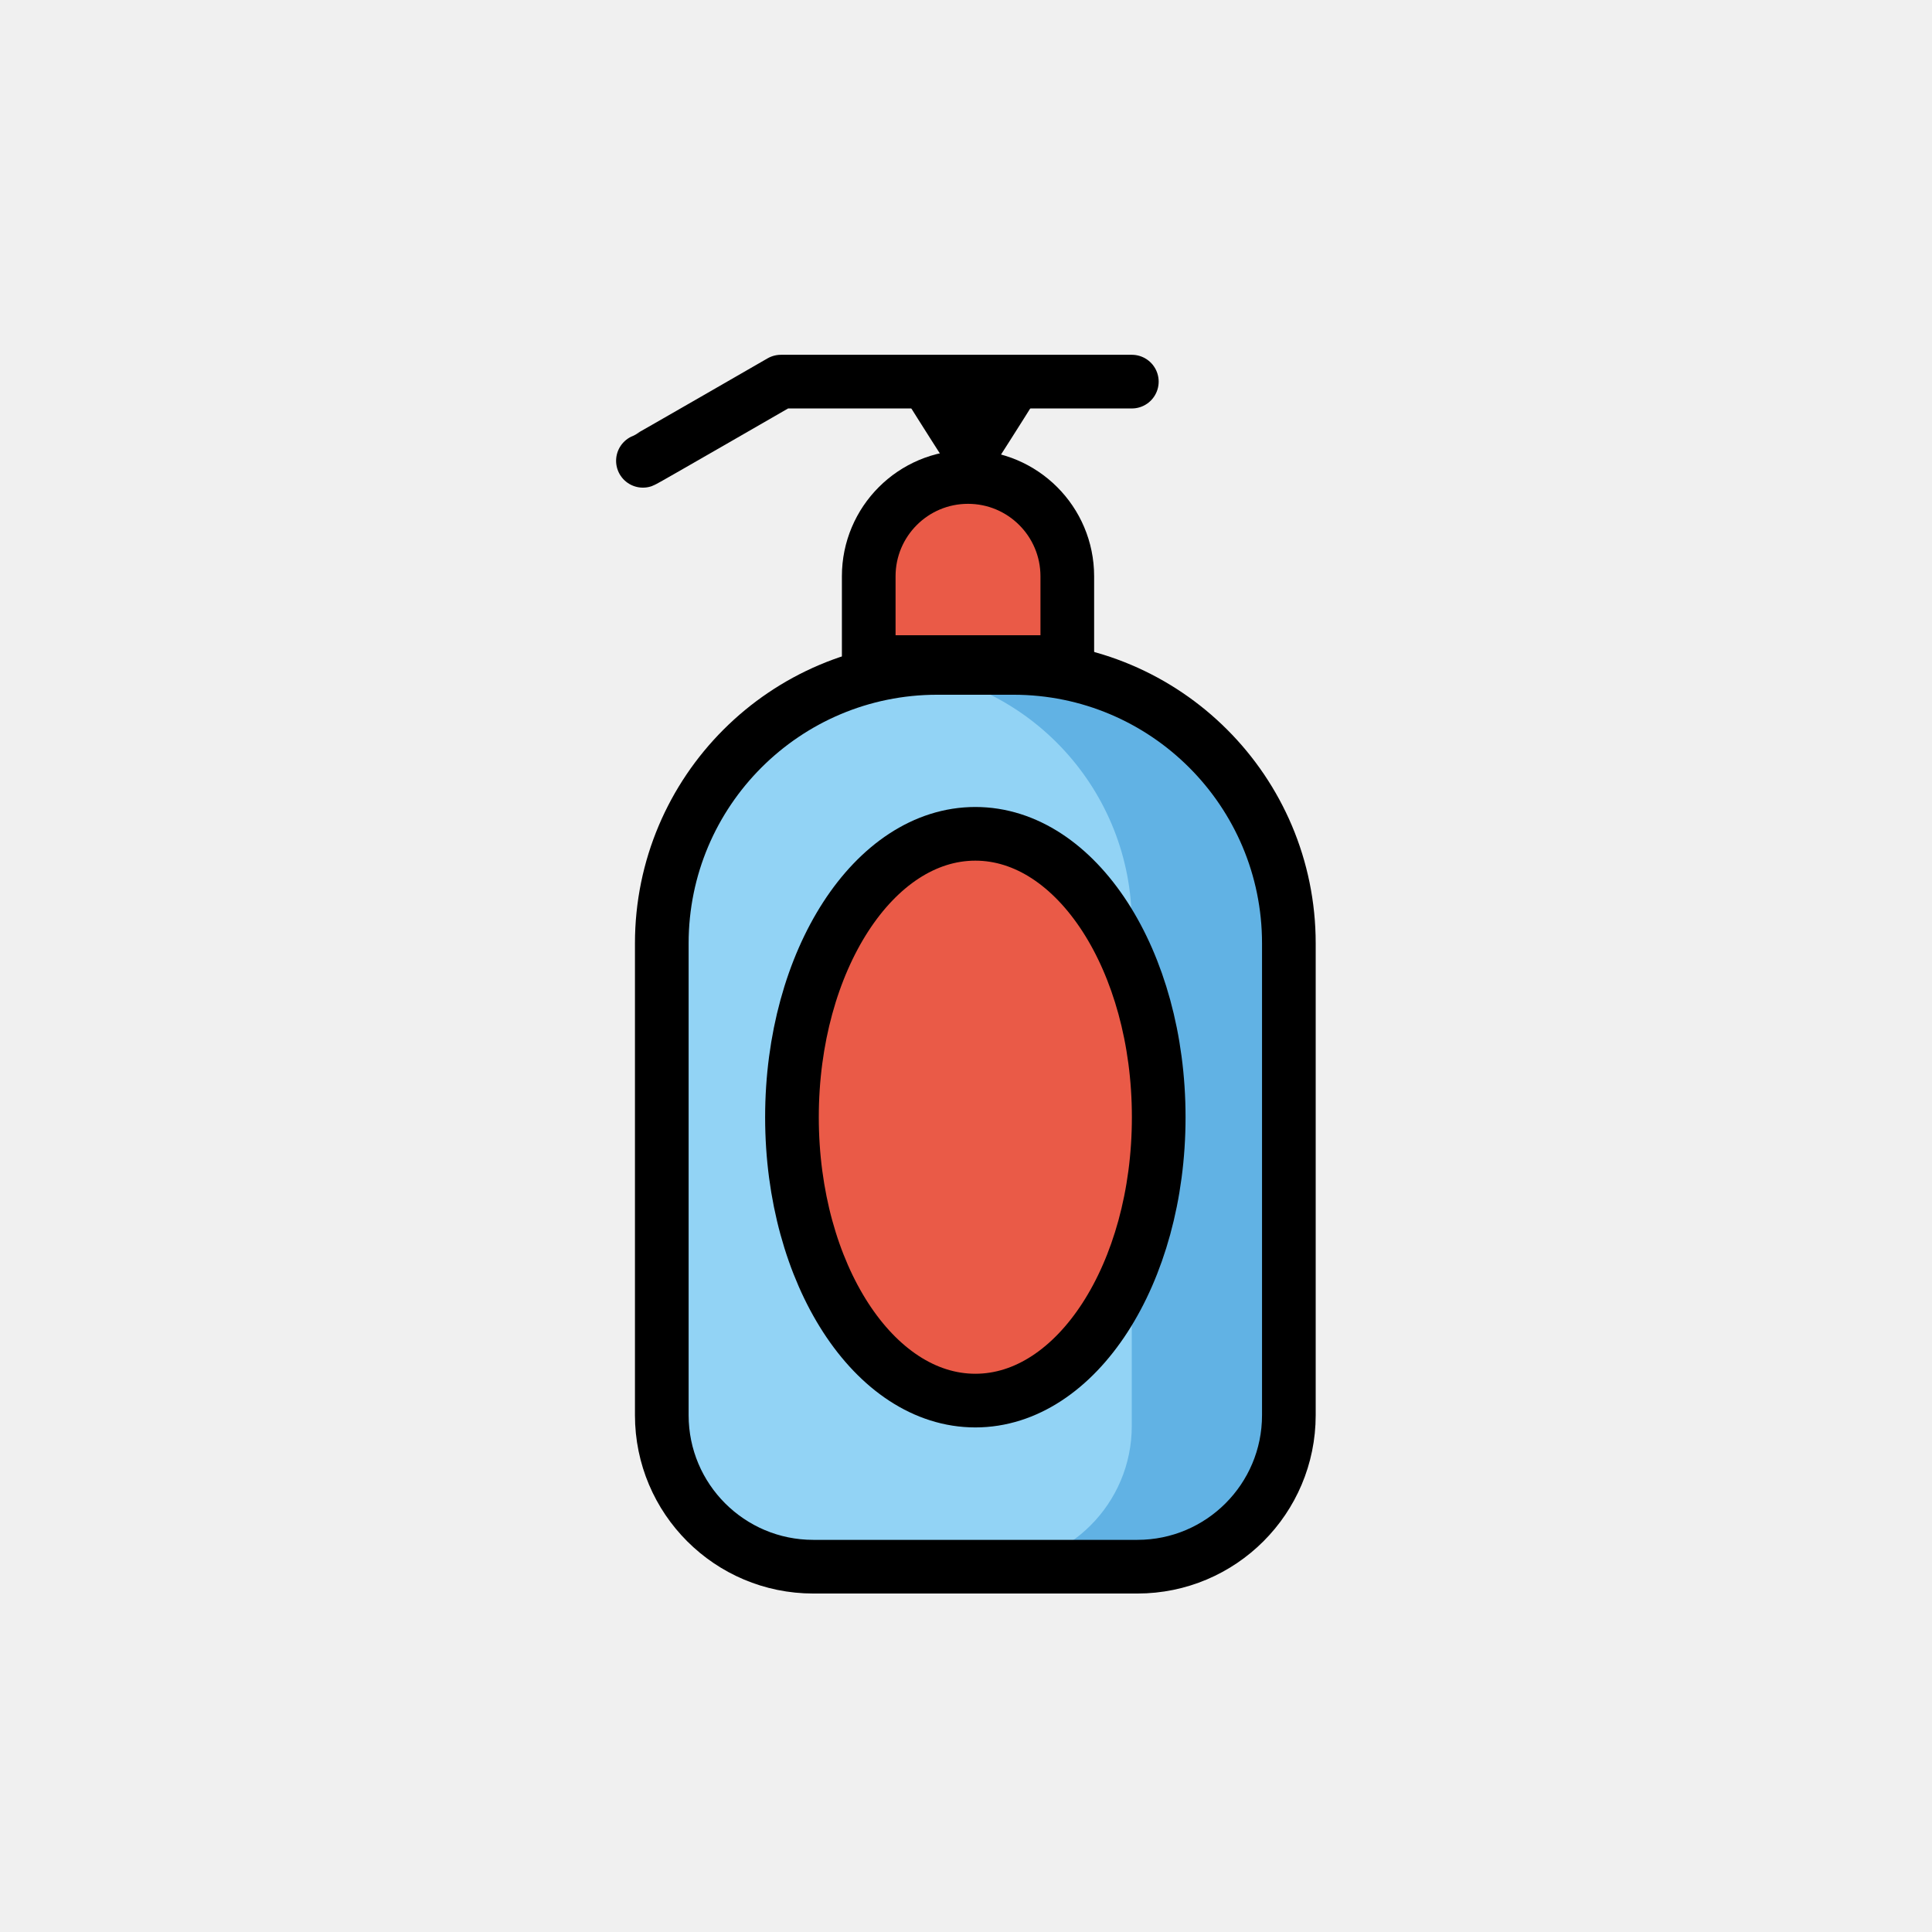
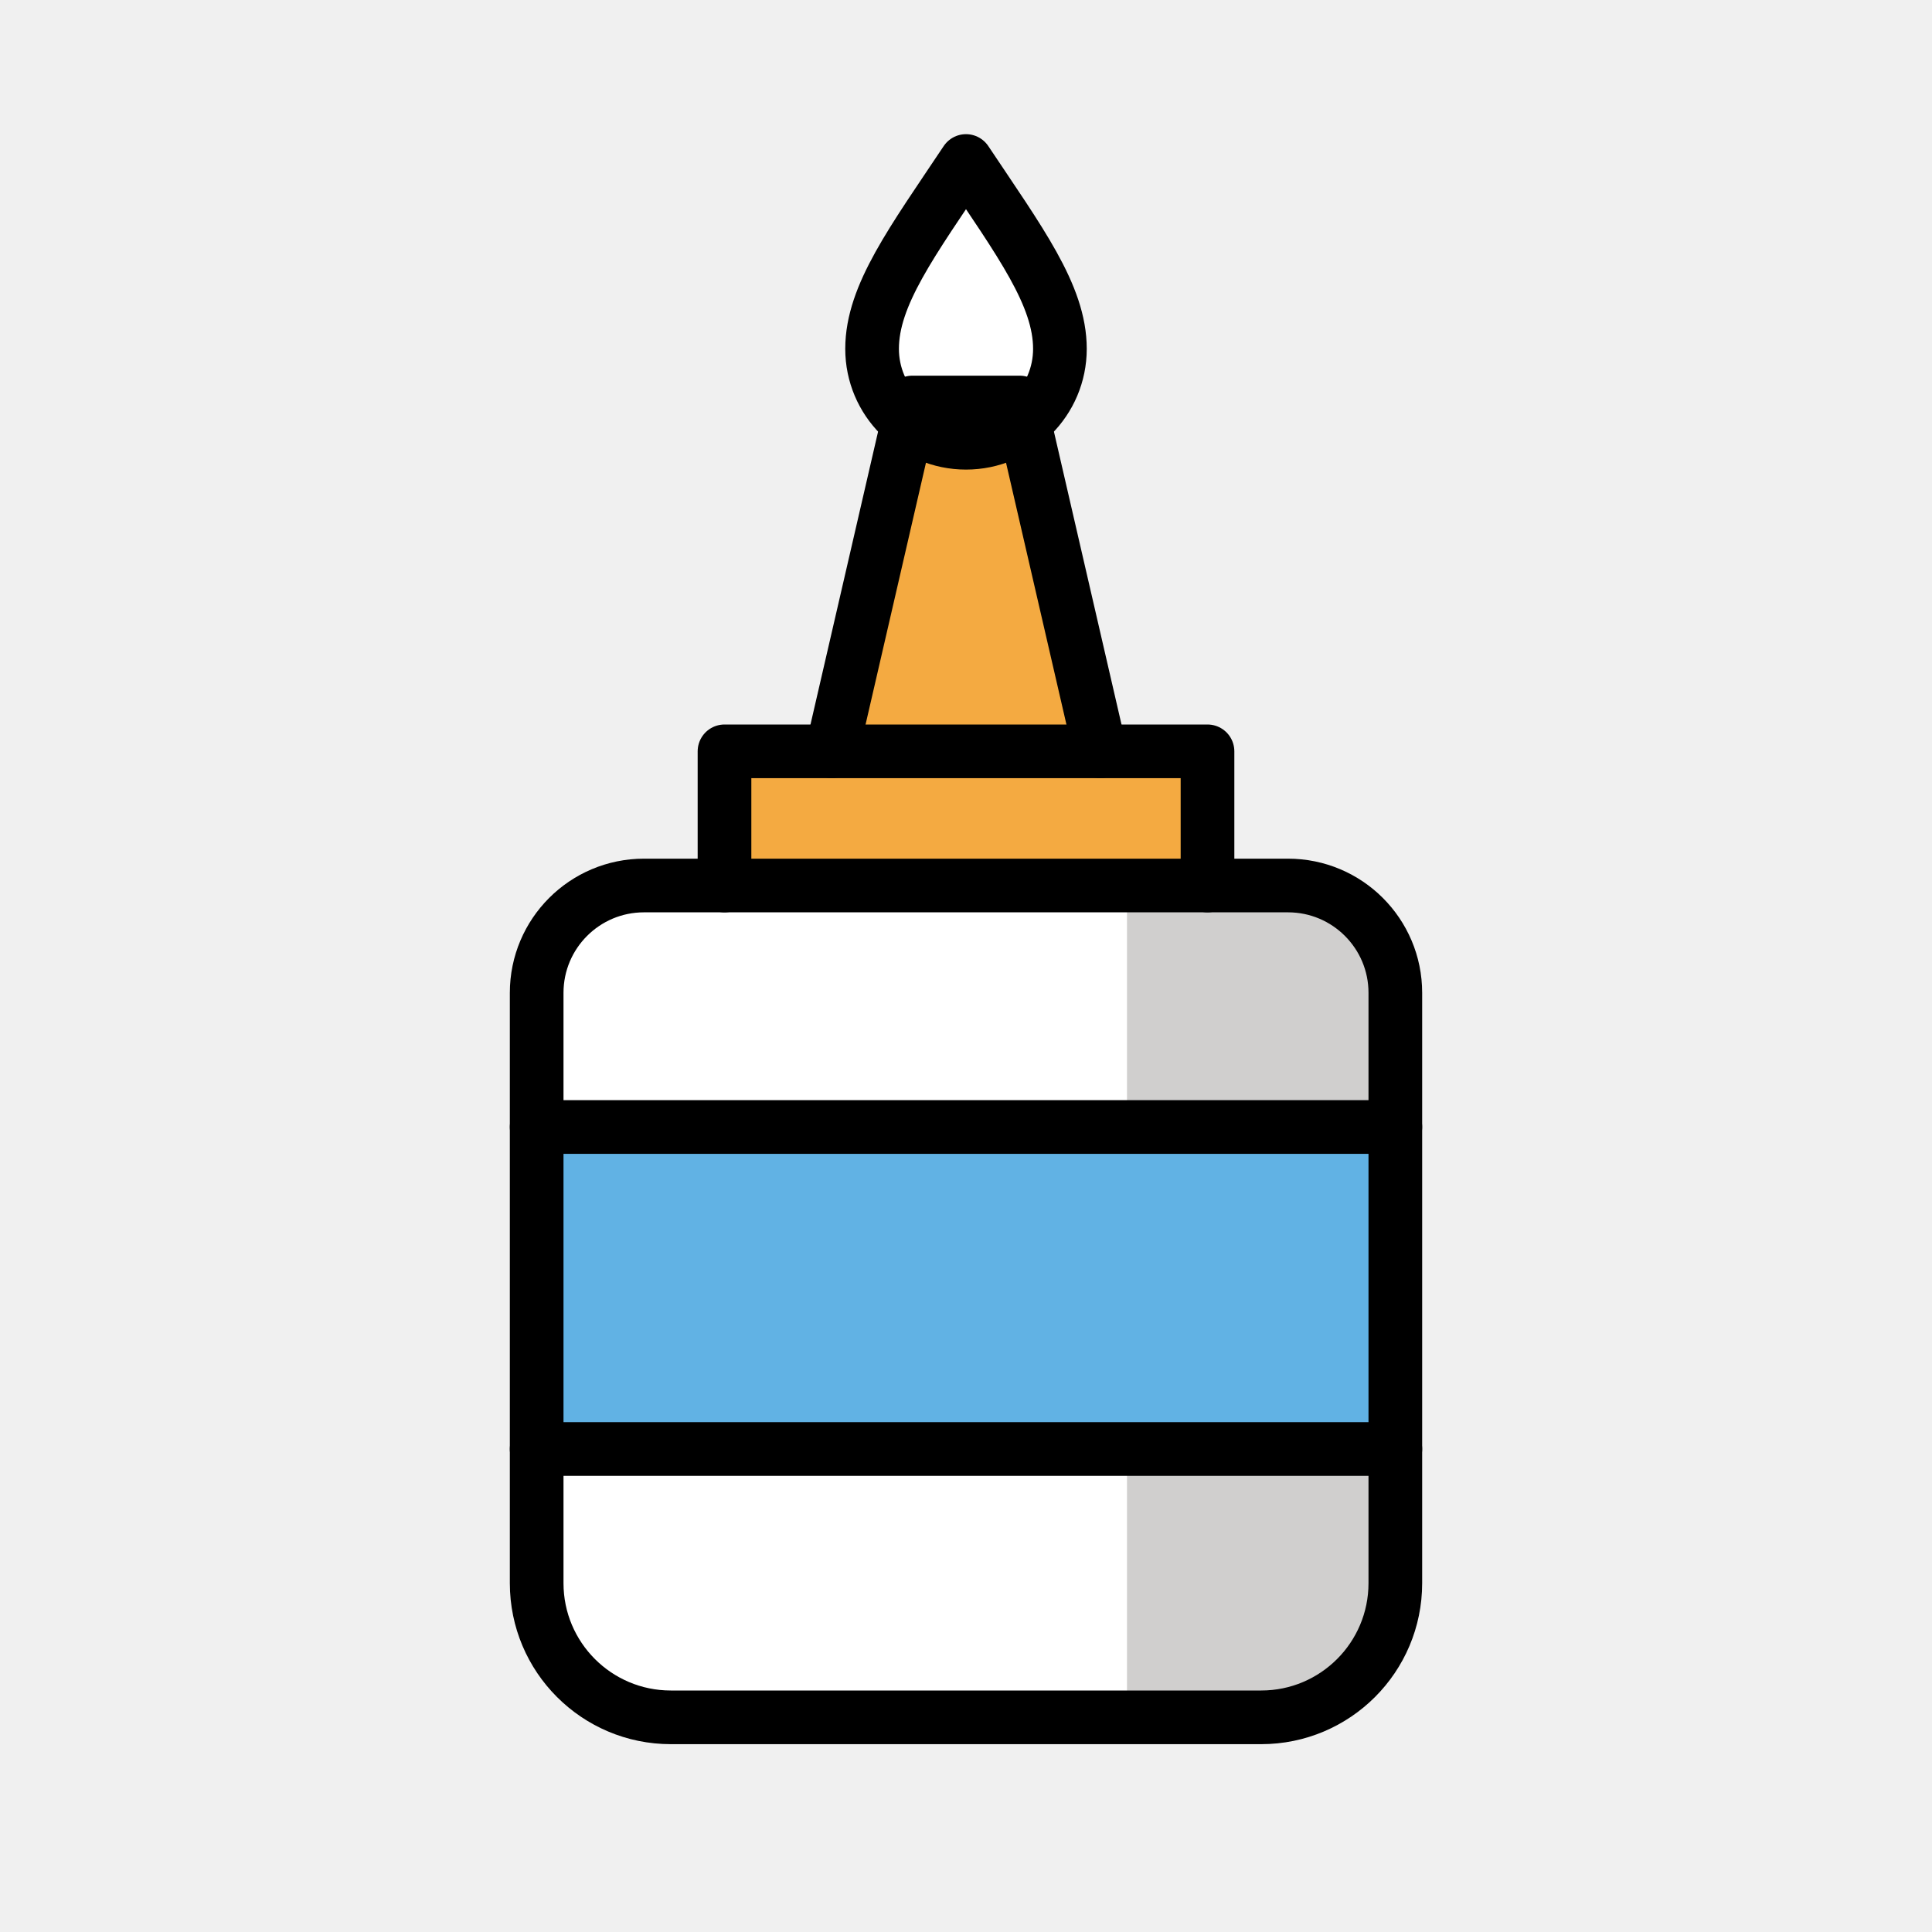
- <svg xmlns="http://www.w3.org/2000/svg" id="emoji" viewBox="0 0 72 72">
-   <g id="color">
-     <path fill="#61b2e4" d="M48.031,34.43V53.141a5.242,5.242,0,0,1-5.249,5.24H29.905a5.24,5.24,0,0,1-5.24-5.24V34.43a9.546,9.546,0,0,1,8.761-9.514c.251-.019.511-.028.771-.028h4.302A9.542,9.542,0,0,1,48.031,34.43Z" />
-     <path fill="#92d3f5" d="M42.178,34.43V53.141a5.24,5.24,0,0,1-5.24,5.24H29.905a5.24,5.24,0,0,1-5.24-5.24V34.43a9.546,9.546,0,0,1,8.761-9.514A9.538,9.538,0,0,1,42.178,34.43Z" />
-     <path fill="#ea5a47" d="M36.075,17.776h0a3.7,3.7,0,0,1,3.7,3.7v3.197a0,0,0,0,1,0,0h-7.4a0,0,0,0,1,0,0V21.477A3.7,3.7,0,0,1,36.075,17.776Z" />
-     <ellipse cx="36.348" cy="41.635" rx="6.834" ry="10.561" fill="#ea5a47" />
+ <svg xmlns="http://www.w3.org/2000/svg" viewBox="0 0 72 72">
+   <g>
+     <path fill="#ffffff" d="M24 33 h24 a4 4 0 0 1 4 4 v22 a5 5 0 0 1 -5 5 h-22 a5 5 0 0 1 -5 -5 v-22 a4 4 0 0 1 4 -4 z" />
+     <path fill="#d0cfce" d="M42 33 h6 a4 4 0 0 1 4 4 v22 a5 5 0 0 1 -5 5 h-5 z" />
+     <rect x="20" y="42" width="32" height="12" fill="#61b2e4" />
+     <path fill="#f4aa41" d="M27 33 v-5 h18 v5 z" />
+     <path fill="#f4aa41" d="M31 28 l3 -13 h4 l3 13 z" />
+     <path fill="#ffffff" d="M36 6 c-2 3 -3.5 5 -3.5 7 a3.5 3.5 0 0 0 7 0 c0 -2 -1.5 -4 -3.5 -7 z" />
  </g>
-   <g id="line">
-     <path d="M38.97,14.268H33.387c-.147-.147,2.784,4.432,2.792,4.42C36.186,18.7,39.118,14.12,38.97,14.268Z" />
-     <path fill="none" stroke="#000" stroke-linecap="round" stroke-linejoin="round" stroke-width="2" d="M23.96,17.173c.077-.028,5.143-2.951,5.143-2.951H42.18" />
-     <path fill="none" stroke="#000" stroke-linecap="round" stroke-linejoin="round" stroke-width="2" d="M34.928,24.891h2.839A10.265,10.265,0,0,1,48.032,35.156V52.74a5.646,5.646,0,0,1-5.646,5.646H30.309A5.646,5.646,0,0,1,24.663,52.74V35.156A10.265,10.265,0,0,1,34.928,24.891Z" />
-     <path fill="none" stroke="#000" stroke-linecap="round" stroke-linejoin="round" stroke-width="2" d="M36.075,17.776h0a3.7,3.7,0,0,1,3.7,3.7v3.197a0,0,0,0,1,0,0h-7.4a0,0,0,0,1,0,0V21.477A3.7,3.7,0,0,1,36.075,17.776Z" />
-     <ellipse cx="36.348" cy="41.635" rx="6.834" ry="10.561" fill="none" stroke="#000" stroke-miterlimit="10" stroke-width="2" />
+   <g fill="none" stroke="#000" stroke-linecap="round" stroke-linejoin="round" stroke-width="2">
+     <path d="M24 33 h24 a4 4 0 0 1 4 4 v22 a5 5 0 0 1 -5 5 h-22 a5 5 0 0 1 -5 -5 v-22 a4 4 0 0 1 4 -4 z" />
+     <path d="M20 42 h32 M20 54 h32" />
+     <path d="M27 33 v-5 h18 v5" />
+     <path d="M31 28 l3 -13 h4 l3 13" />
+     <path d="M36 6 c-2 3 -3.5 5 -3.5 7 a3.5 3.5 0 0 0 7 0 c0 -2 -1.5 -4 -3.5 -7 z" />
  </g>
</svg>
